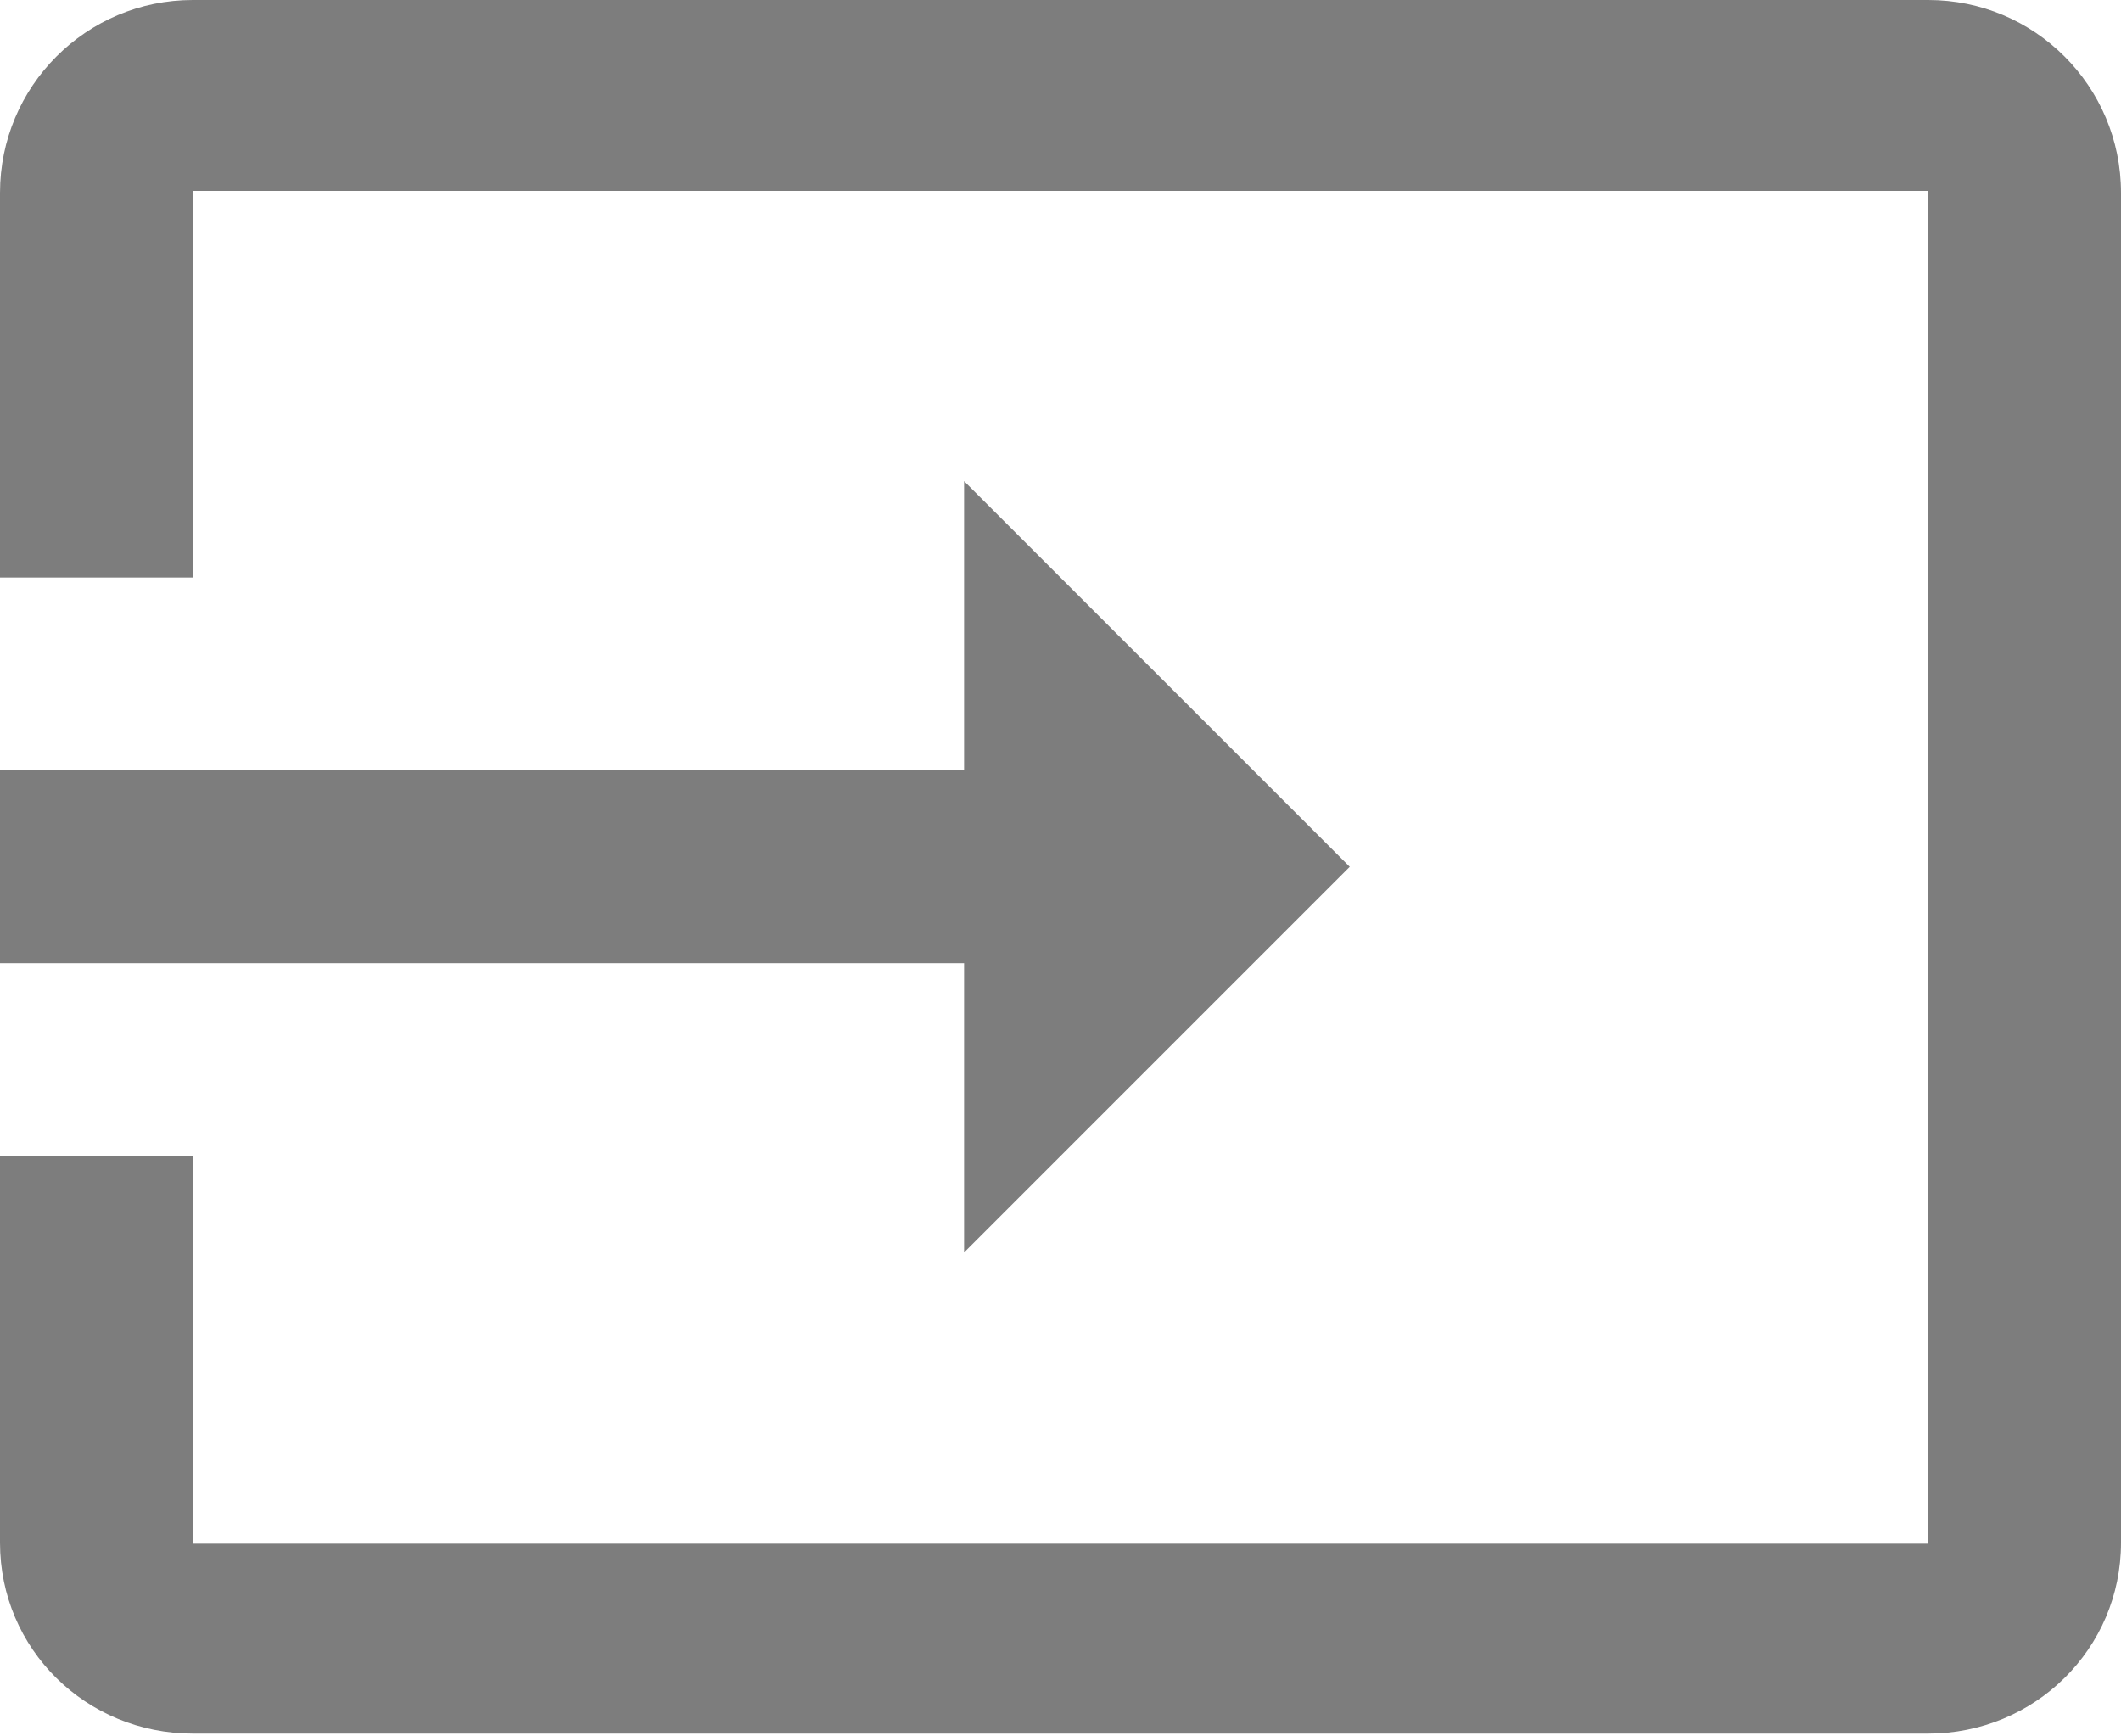
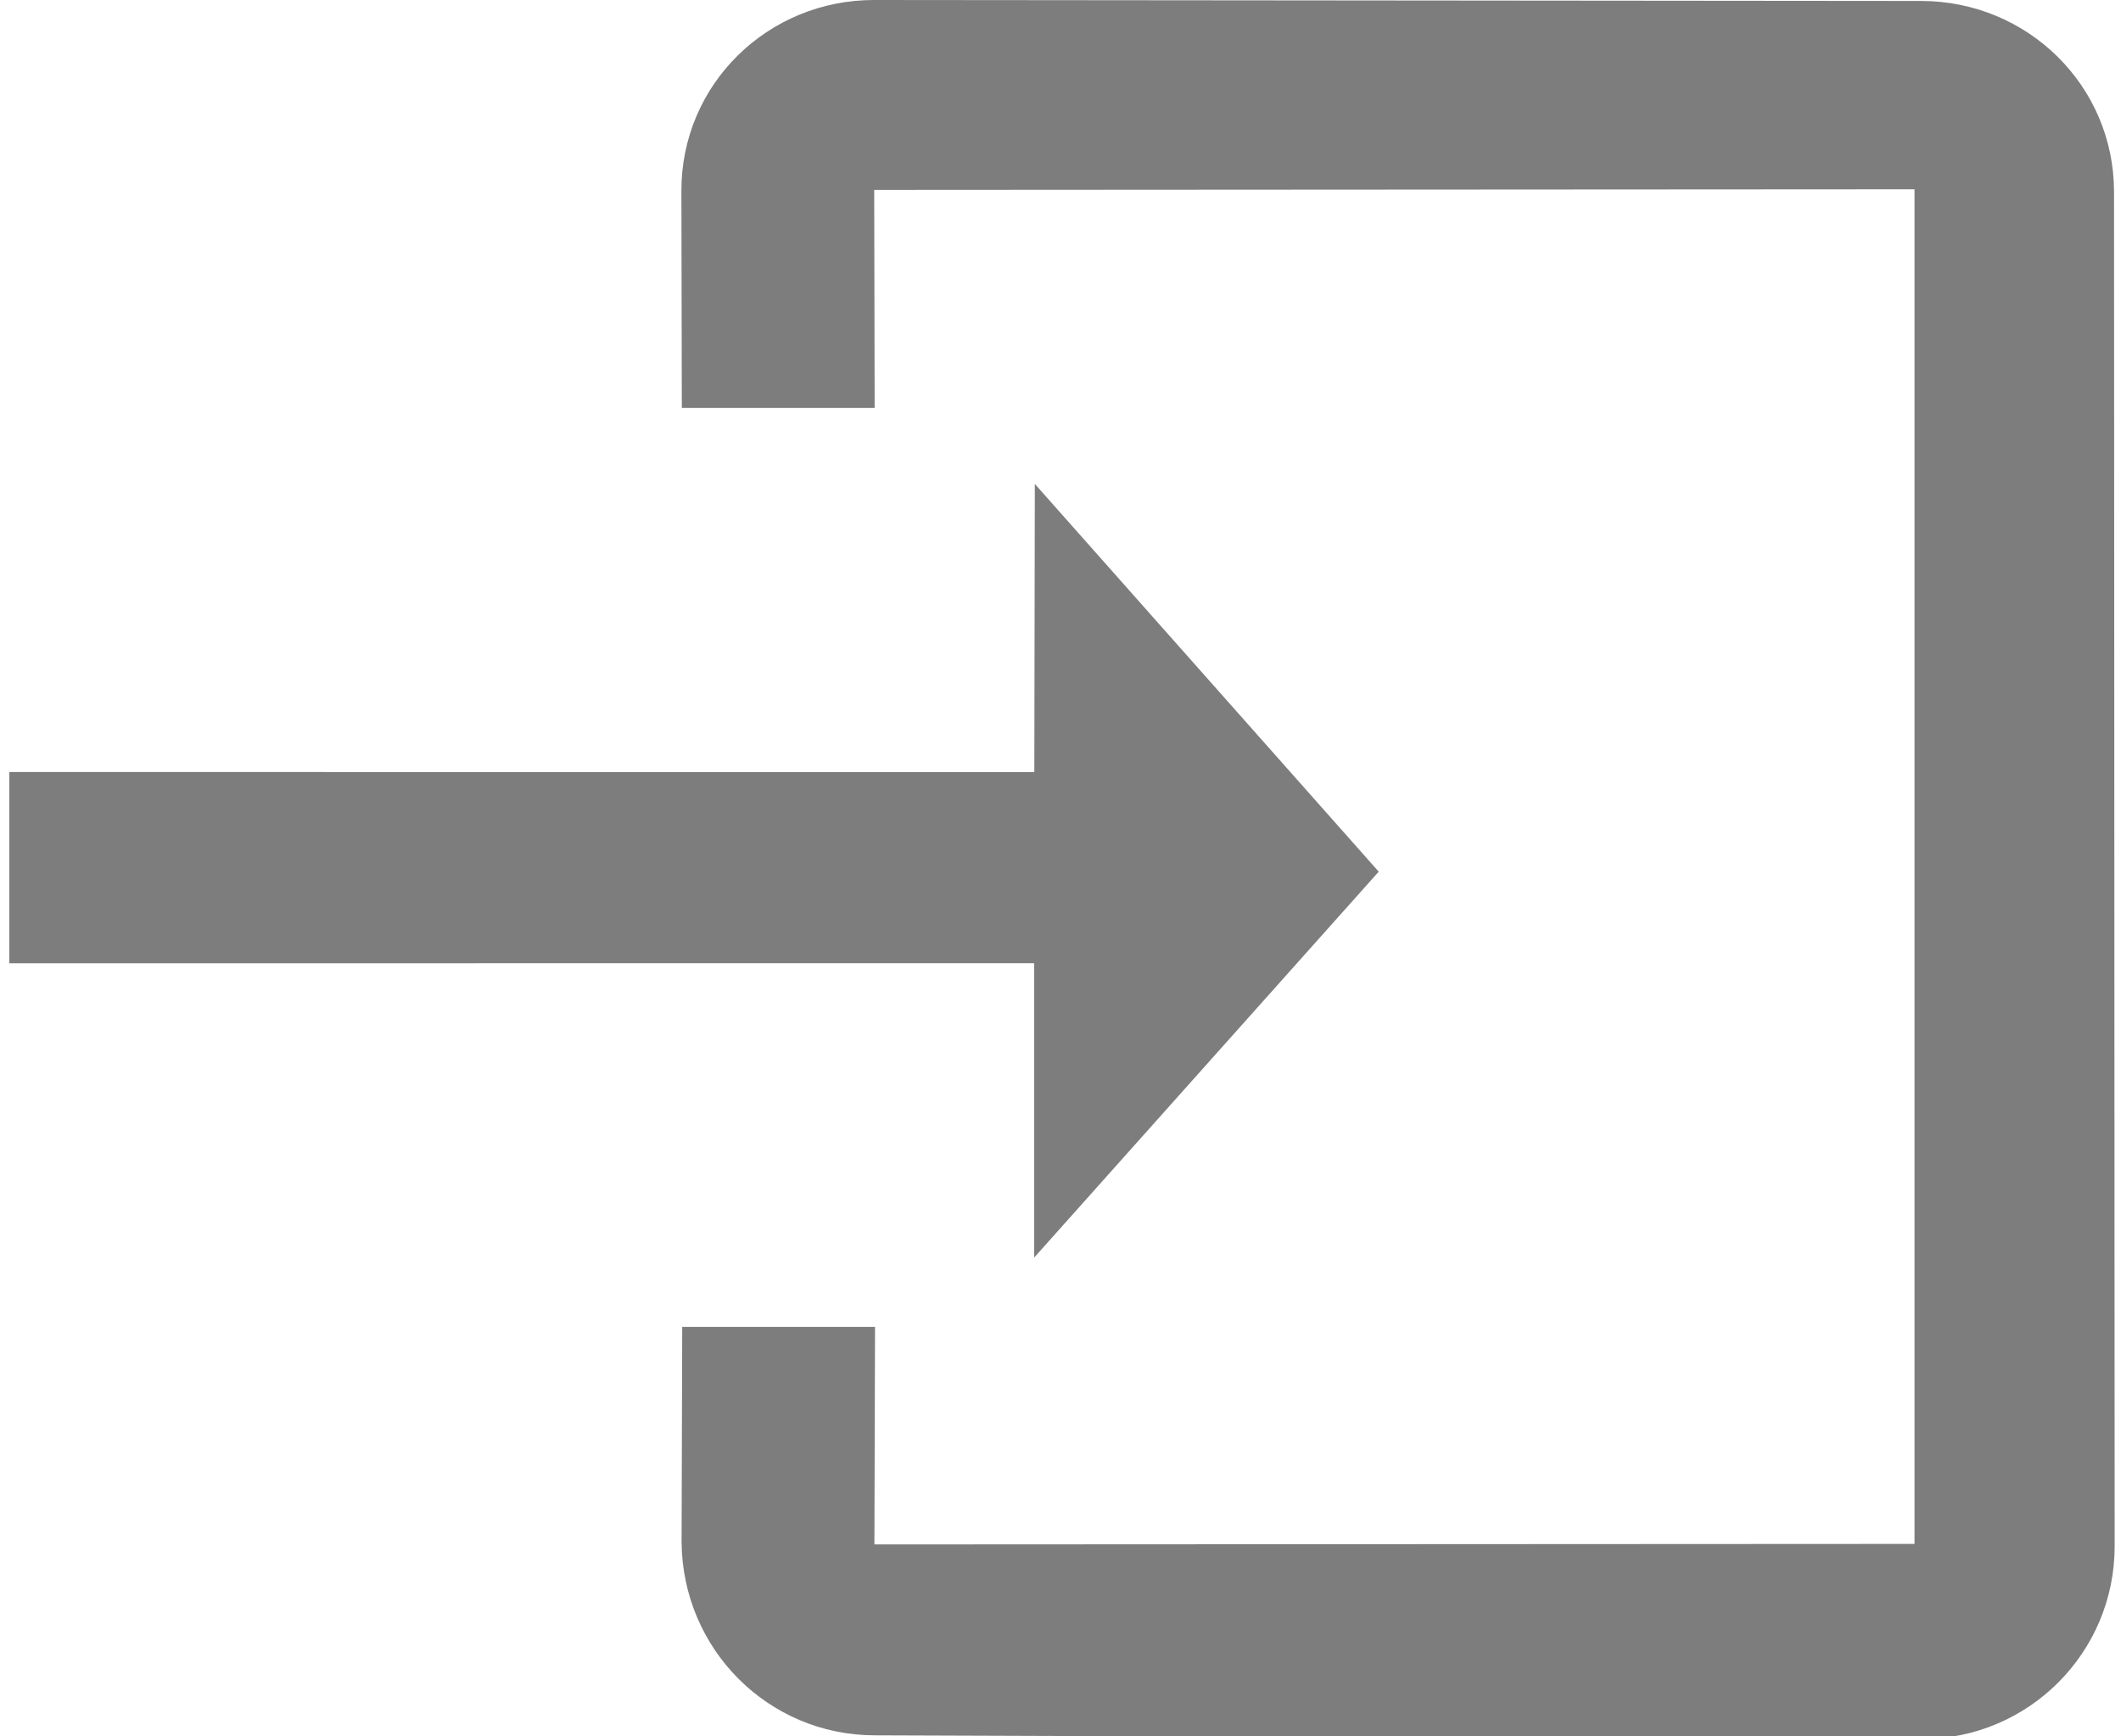
- <svg xmlns="http://www.w3.org/2000/svg" width="44px" height="36px" viewBox="0 0 44 36" version="1.1">
-   <defs />
-   <g stroke="none" stroke-width="1" fill="none" fill-rule="evenodd">
-     <g fill="#7D7D7D">
-       <path d="M40,3.55271368e-15 L4,3.55271368e-15 C1.79,3.55271368e-15 0,1.79 0,4 L0,11.98 L4,11.98 L4,3.96 L40,3.96 L40,32.02 L4,32.02 L4,23.98 L0,23.98 L0,32 C0,34.21 1.79,35.96 4,35.96 L40,35.96 C42.21,35.96 44,34.2 44,32 L44,4 C44,1.79 42.21,0 40,0 L40,3.55271368e-15 Z M20,25.98 L28,17.98 L20,9.98 L20,15.98 L0,15.98 L0,19.98 L20,19.98 L20,25.98 L20,25.98 Z" />
+ <svg xmlns="http://www.w3.org/2000/svg" width="44px" height="36px" viewBox="0 0 44 36" version="1.1" id="svg2">
+   <defs id="defs4" />
+   <g id="g6" transform="translate(-0.1525424,0)" style="fill:none;fill-rule:evenodd;stroke:none;stroke-width:1">
+     <g id="g8" style="fill:#7d7d7d">
+       <path d="M 40.021,36.072 18.292,35.996 c -2.21,-0.008 -3.978,-1.79 -4,-4 l 0.013,-4.472 4,0 -0.013,4.512 21.577,-0.011 0,-28.098 -21.581,0.013 0.009,4.522 -4,0 -0.009,-4.502 c -0.004,-2.21 1.79,-3.962 4,-3.96 L 40.008,0.02 c 2.21,0.002 3.999,1.76 4,3.96 l 0.013,28.092 c 0.001,2.21 -1.79,4 -4,4 z m -18.401,-26.034 7.134,8.043 -7.148,8.005 -3.73e-4,-6.107 -21.26,0.002 0,-3.967 21.264,7.49e-4 z" id="path10" />
    </g>
  </g>
</svg>
